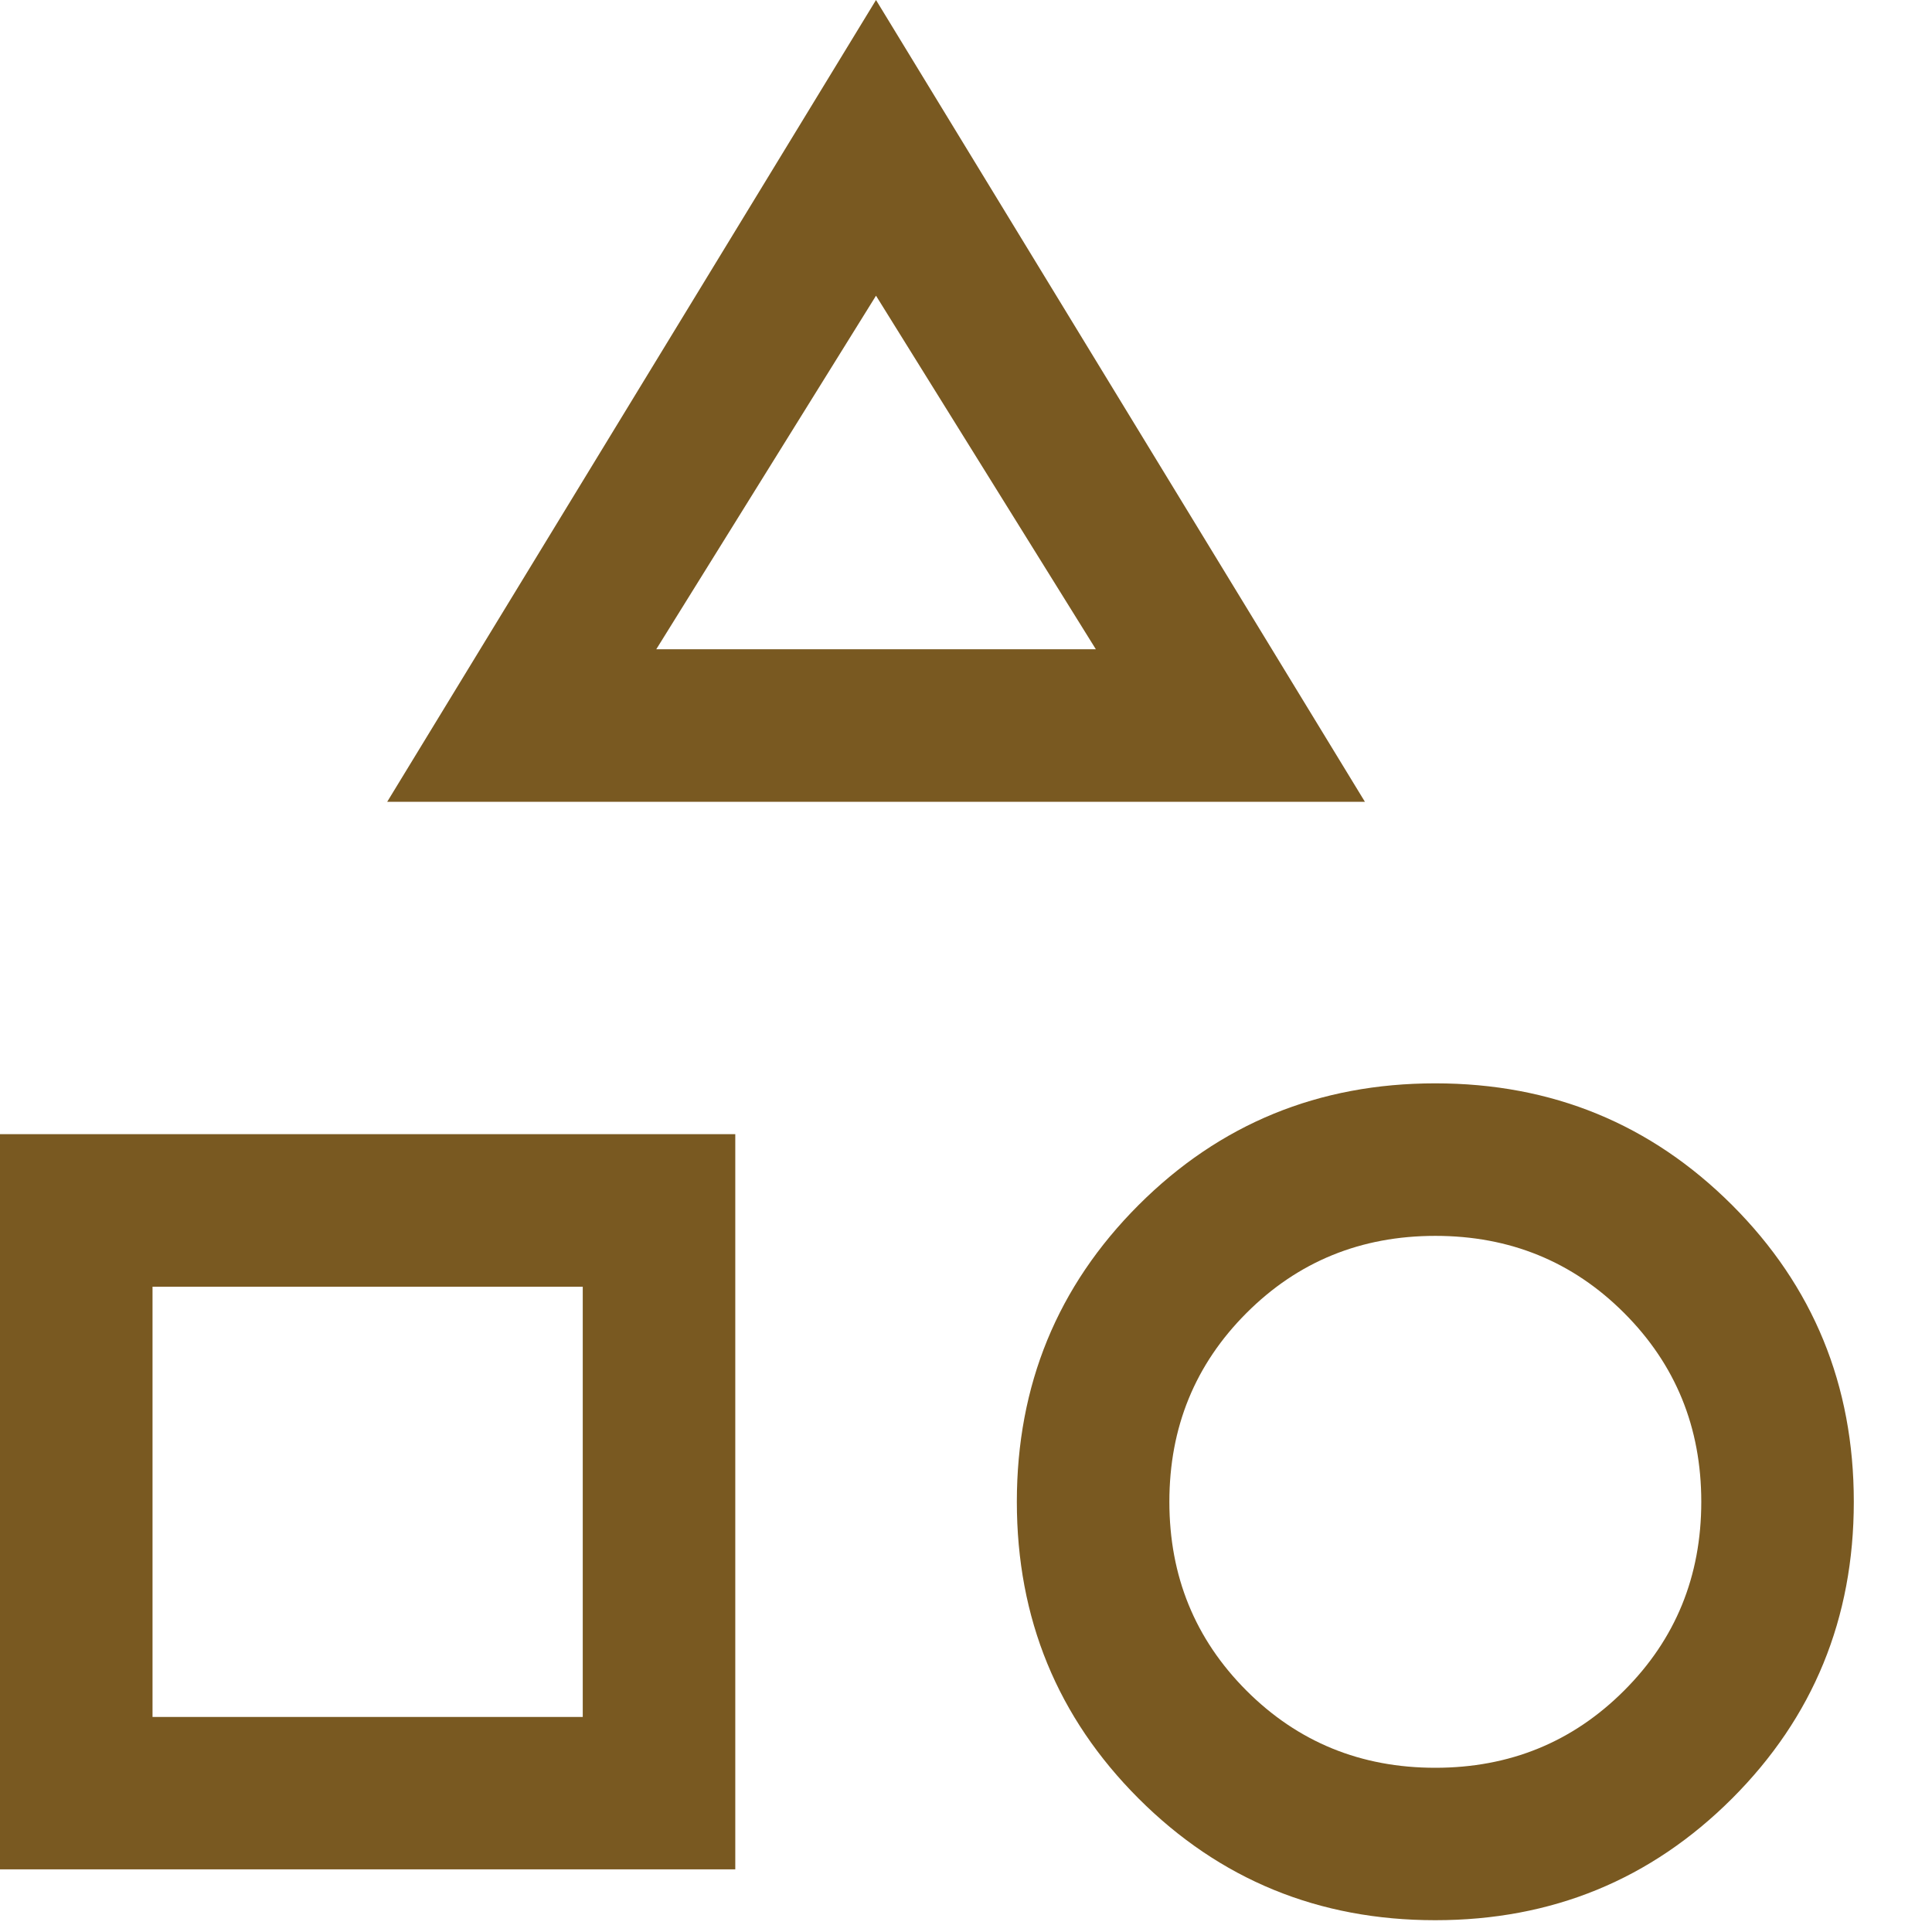
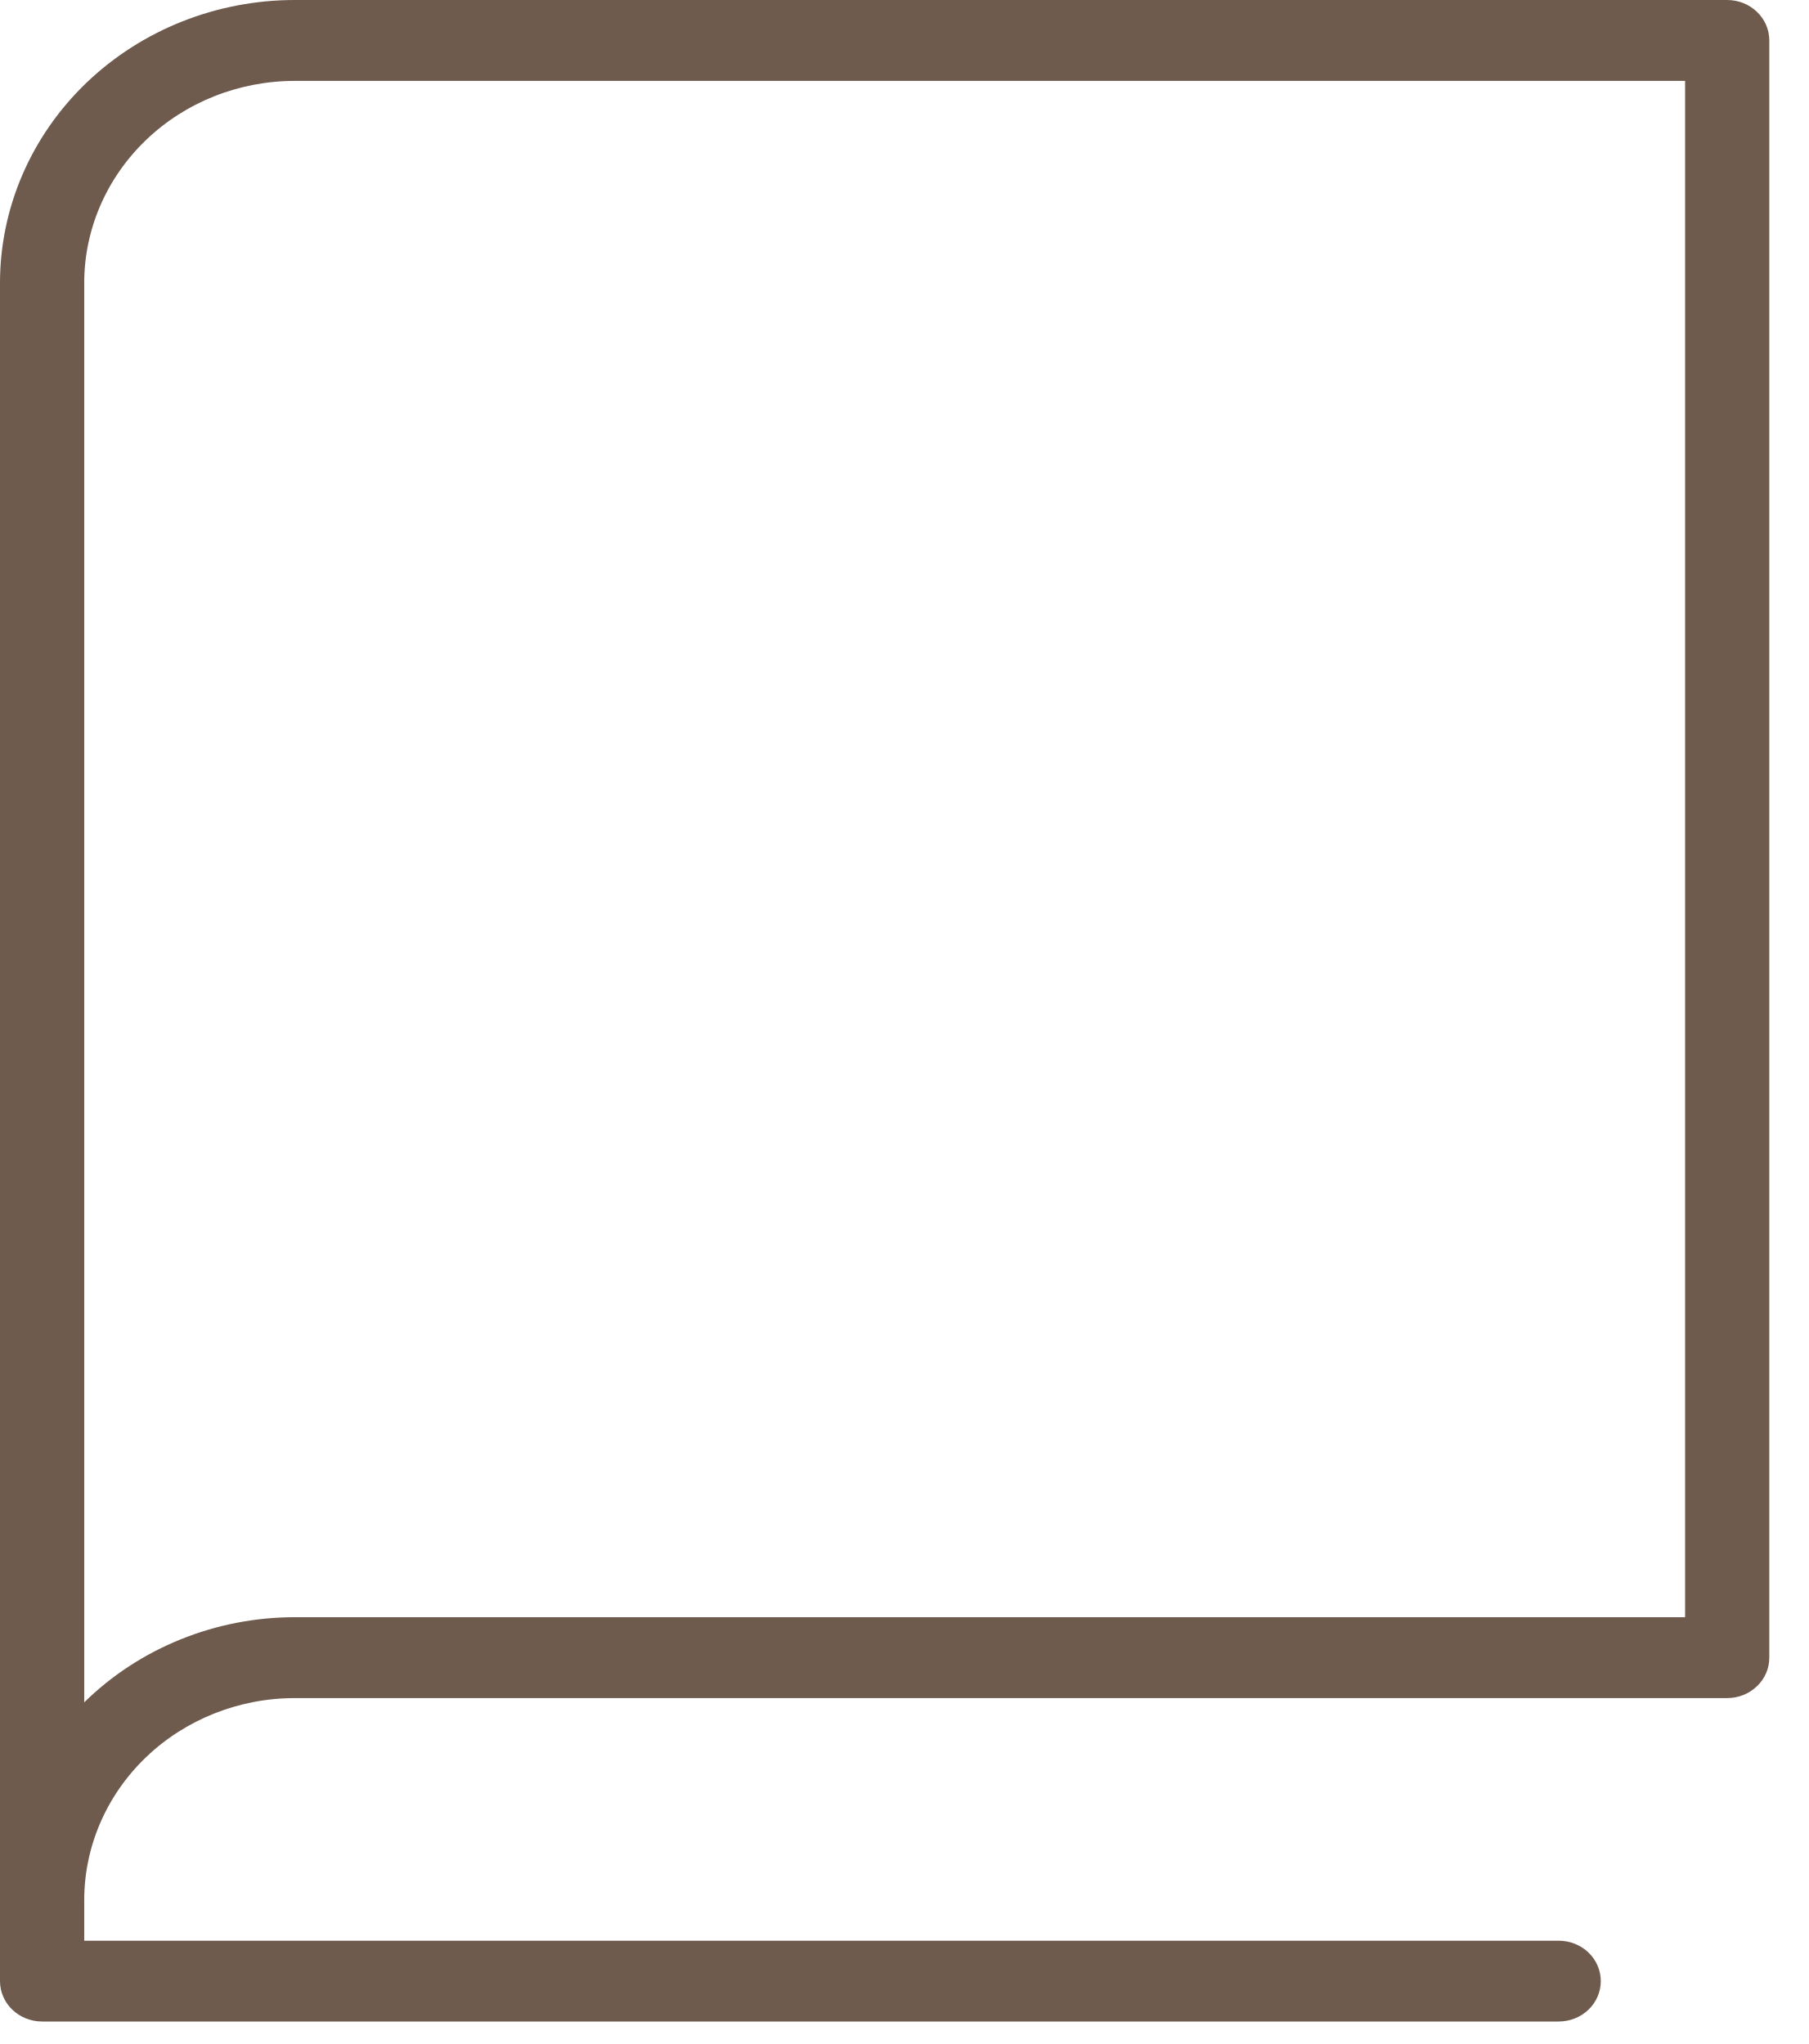
- <svg xmlns="http://www.w3.org/2000/svg" width="19" height="19" viewBox="0 0 19 19" fill="none">
-   <path d="M3.808 7.885L8.615 0L13.423 7.885H3.808ZM14.115 18.884C12.968 18.884 11.995 18.485 11.197 17.687C10.399 16.889 10 15.917 10 14.769C10 13.622 10.399 12.649 11.197 11.851C11.995 11.053 12.968 10.654 14.115 10.654C15.263 10.654 16.235 11.053 17.034 11.851C17.832 12.649 18.231 13.622 18.231 14.769C18.231 15.917 17.832 16.889 17.034 17.687C16.235 18.485 15.263 18.884 14.115 18.884ZM0 18.384V11.154H7.231V18.384H0ZM14.115 17.385C14.847 17.385 15.466 17.132 15.972 16.626C16.478 16.121 16.731 15.502 16.731 14.769C16.731 14.037 16.478 13.418 15.972 12.912C15.467 12.407 14.848 12.154 14.116 12.154C13.383 12.154 12.764 12.407 12.259 12.912C11.753 13.418 11.5 14.037 11.5 14.769C11.5 15.501 11.753 16.12 12.258 16.626C12.764 17.132 13.383 17.385 14.115 17.385ZM1.5 16.885H5.731V12.654H1.5V16.885ZM6.454 6.385H10.777L8.615 2.908L6.454 6.385Z" fill="#795921" />
+ <svg xmlns="http://www.w3.org/2000/svg" width="23" height="26" viewBox="0 0 23 26" fill="none">
+   <path d="M21.964 0H3.75C2.755 0 1.802 0.379 1.098 1.054C0.395 1.73 0 2.645 0 3.6V25.2C0 25.336 0.056 25.467 0.157 25.564C0.257 25.66 0.394 25.714 0.536 25.714H19.821C19.963 25.714 20.1 25.66 20.2 25.564C20.301 25.467 20.357 25.336 20.357 25.2C20.357 25.064 20.301 24.933 20.2 24.836C20.1 24.74 19.963 24.686 19.821 24.686H1.071V24.171C1.071 23.489 1.354 22.835 1.856 22.353C2.358 21.871 3.04 21.6 3.75 21.6H21.964C22.106 21.6 22.243 21.546 22.343 21.449C22.444 21.353 22.5 21.222 22.5 21.086V0.514C22.5 0.378 22.444 0.247 22.343 0.151C22.243 0.054 22.106 0 21.964 0ZM21.429 20.571H3.75C3.251 20.571 2.757 20.667 2.297 20.853C1.837 21.039 1.42 21.311 1.071 21.654V3.6C1.071 2.918 1.354 2.264 1.856 1.782C2.358 1.299 3.04 1.029 3.75 1.029H21.429V20.571Z" fill="#6F5B4D" />
</svg>
